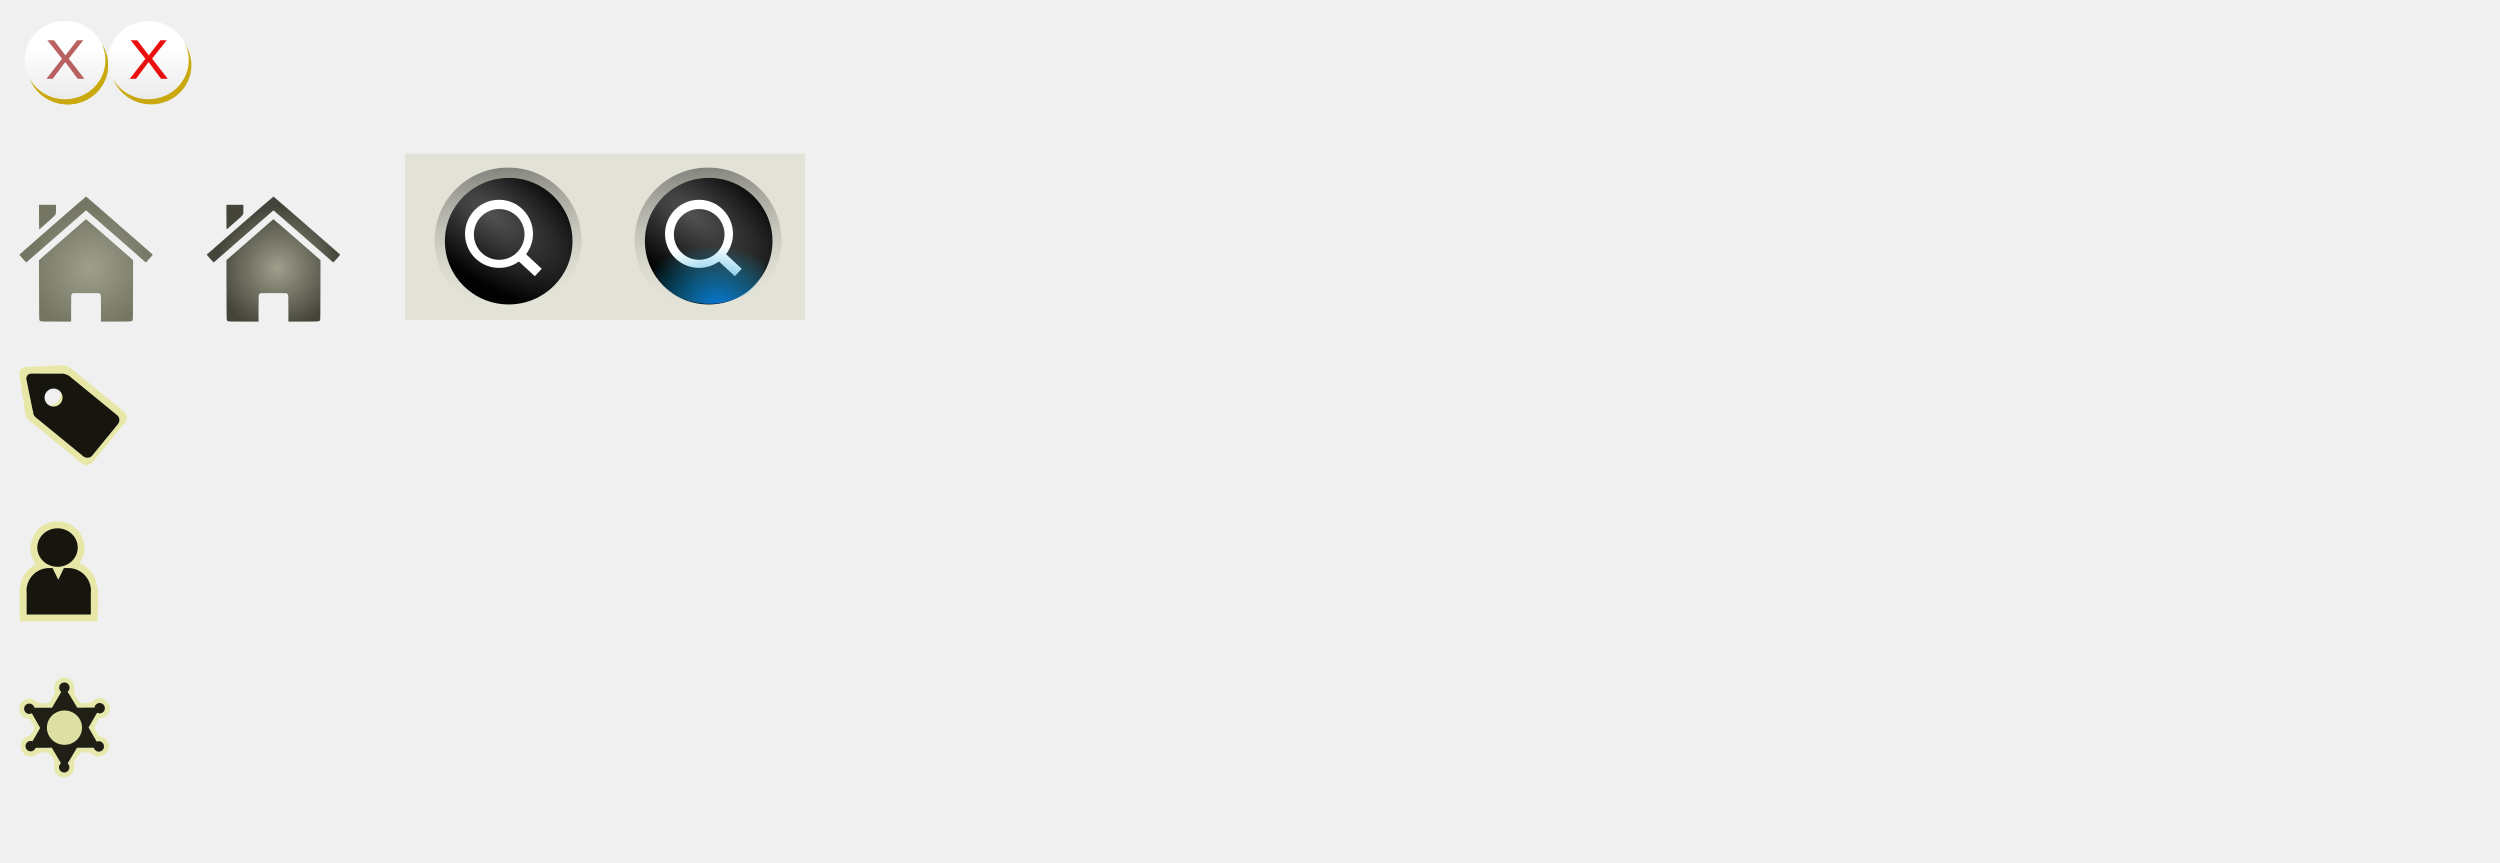
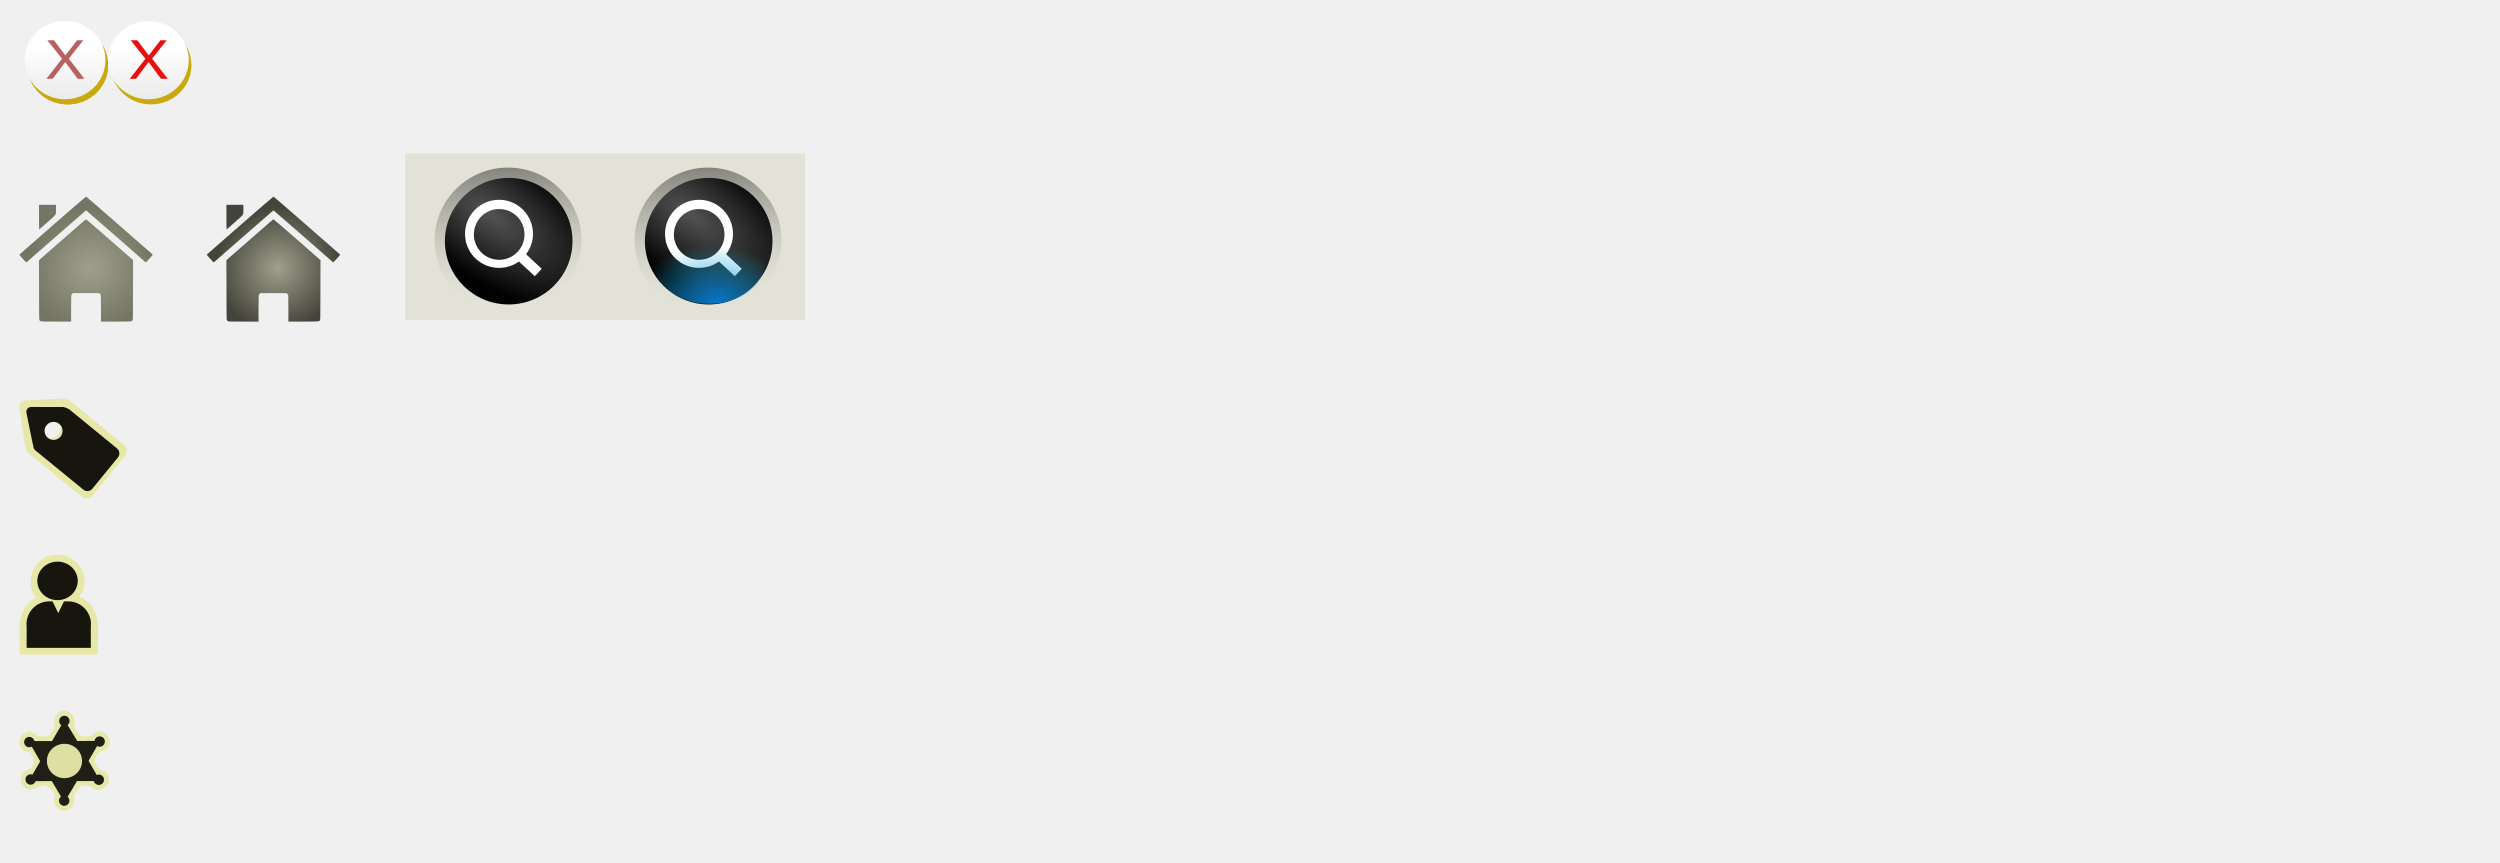
<svg xmlns="http://www.w3.org/2000/svg" xmlns:xlink="http://www.w3.org/1999/xlink" width="600" height="207" id="svg3448" version="1.1">
  <defs id="defs3450">
    <linearGradient id="linearGradient3819">
      <stop style="stop-color:#000000;stop-opacity:1" offset="0" id="stop3821" />
      <stop style="stop-color:#deded0;stop-opacity:0;" offset="1" id="stop3823" />
    </linearGradient>
    <linearGradient id="linearGradient3029">
      <stop style="stop-color:#525252;stop-opacity:1" offset="0" id="stop3031" />
      <stop style="stop-color:#020202;stop-opacity:1" offset="1" id="stop3033" />
    </linearGradient>
    <radialGradient r="11.137" fy="161.023" fx="222.634" cy="161.023" cx="222.634" gradientTransform="matrix(0.2593722,-1.076428,1.401186,0.3009444,-58.04257,347.2953)" gradientUnits="userSpaceOnUse" id="radialGradient3838-8" xlink:href="#linearGradient3865-1" />
    <linearGradient id="linearGradient3865-1">
      <stop id="stop3867-7" offset="0" style="stop-color:#0975cf;stop-opacity:1" />
      <stop id="stop3869-7" offset="1" style="stop-color:#14b3de;stop-opacity:0" />
    </linearGradient>
    <radialGradient xlink:href="#linearGradient3824-7" id="radialGradient3822-9" gradientUnits="userSpaceOnUse" gradientTransform="matrix(0.5800299,0.693977,-0.7227674,0.5901393,3613.278,1050.613)" cx="-2600.842" cy="2819.747" fx="-2600.842" fy="2819.747" r="16.188" />
    <linearGradient id="linearGradient3824-7">
      <stop id="stop3826-9" offset="0" style="stop-color:#9f9f8d;stop-opacity:1" />
      <stop id="stop3828-8" offset="1" style="stop-color:#44443a;stop-opacity:1" />
    </linearGradient>
    <radialGradient r="16.188" fy="2819.747" fx="-2600.842" cy="2819.747" cx="-2600.842" gradientTransform="matrix(0.5800299,0.693977,-0.7227674,0.5901393,3568.298,1050.613)" gradientUnits="userSpaceOnUse" id="radialGradient5712-8" xlink:href="#linearGradient5675-9" />
    <linearGradient id="linearGradient5675-9">
      <stop style="stop-color:#9f9f8d;stop-opacity:1" offset="0" id="stop5677-8" />
      <stop style="stop-color:#757563;stop-opacity:1" offset="1" id="stop5679-0" />
    </linearGradient>
    <linearGradient xlink:href="#linearGradient7944-2" id="linearGradient6226-5" gradientUnits="userSpaceOnUse" x1="-1656.421" y1="3870.652" x2="-1656.422" y2="3887.8" />
    <linearGradient id="linearGradient7944-2">
      <stop style="stop-color:#ffffff;stop-opacity:1;" offset="0" id="stop7946-0" />
      <stop style="stop-color:#e4e4e4;stop-opacity:1" offset="1" id="stop7948-2" />
    </linearGradient>
    <linearGradient xlink:href="#linearGradient7944-2" id="linearGradient6228-4" gradientUnits="userSpaceOnUse" x1="-1656.421" y1="3870.652" x2="-1656.422" y2="3887.8" />
    <linearGradient xlink:href="#linearGradient7944-2" id="linearGradient7950-3" x1="-1656.421" y1="3870.652" x2="-1656.422" y2="3887.8" gradientUnits="userSpaceOnUse" />
    <radialGradient xlink:href="#linearGradient3029" id="radialGradient3037" cx="107.39" cy="37.763" fx="107.39" fy="37.763" r="10.875" gradientTransform="matrix(1.844898,1.195402,-0.5634327,0.766223,-66.65864,-116.2252)" gradientUnits="userSpaceOnUse" />
    <linearGradient xlink:href="#linearGradient3819" id="linearGradient3825" x1="112.054" y1="29.485" x2="113.336" y2="54.664" gradientUnits="userSpaceOnUse" />
    <linearGradient xlink:href="#linearGradient3819" id="linearGradient3832" gradientUnits="userSpaceOnUse" x1="112.054" y1="29.485" x2="113.336" y2="54.664" />
    <radialGradient xlink:href="#linearGradient3029" id="radialGradient3834" gradientUnits="userSpaceOnUse" gradientTransform="matrix(1.844898,1.195402,-0.5634327,0.766223,-66.65864,-116.2252)" cx="107.39" cy="37.763" fx="107.39" fy="37.763" r="10.875" />
    <linearGradient xlink:href="#linearGradient3819" id="linearGradient3846" gradientUnits="userSpaceOnUse" x1="112.054" y1="29.485" x2="113.336" y2="54.664" />
    <radialGradient xlink:href="#linearGradient3029" id="radialGradient3848" gradientUnits="userSpaceOnUse" gradientTransform="matrix(1.844898,1.195402,-0.5634327,0.766223,-66.65864,-116.2252)" cx="107.39" cy="37.763" fx="107.39" fy="37.763" r="10.875" />
  </defs>
  <g id="layer1" transform="translate(0,-845.3622)">
    <path transform="matrix(1.019108,0,0,0.9876543,1704.409,-2965.004)" d="m -1647,3873.862 c 0,5.247 -4.253,9.5 -9.5,9.5 -5.247,0 -9.5,-4.253 -9.5,-9.5 0,-5.247 4.253,-9.5 9.5,-9.5 5.247,0 9.5,4.253 9.5,9.5 z" id="path7928" style="fill:#c9a90d;fill-opacity:1;stroke:none" />
    <path style="fill:url(#linearGradient7950-3);fill-opacity:1;stroke:none" id="path7922" d="m -1647,3873.862 c 0,5.247 -4.253,9.5 -9.5,9.5 -5.247,0 -9.5,-4.253 -9.5,-9.5 0,-5.247 4.253,-9.5 9.5,-9.5 5.247,0 9.5,4.253 9.5,9.5 z" transform="matrix(1.019108,0,0,0.9876543,1703.772,-2966.238)" />
    <text transform="scale(1.103531,0.9061824)" xml:space="preserve" style="font-size:19.103px;font-style:normal;font-weight:normal;line-height:125%;letter-spacing:0px;word-spacing:0px;fill:#b96161;fill-opacity:1;stroke:none;font-family:Arial Rounded MT Bold;-inkscape-font-specification:Arial Rounded MT Bold" x="10.035" y="953.758" id="text7924">
      <tspan id="tspan7926" x="10.035" y="953.758" style="font-size:14.301px;font-style:normal;font-variant:normal;font-weight:normal;font-stretch:normal;fill:#b96161;fill-opacity:1;font-family:Trebuchet MS;-inkscape-font-specification:Trebuchet MS">X</tspan>
    </text>
    <path style="fill:#c9a90d;fill-opacity:1;stroke:none" id="path6208" d="m -1647,3873.862 c 0,5.247 -4.253,9.5 -9.5,9.5 -5.247,0 -9.5,-4.253 -9.5,-9.5 0,-5.247 4.253,-9.5 9.5,-9.5 5.247,0 9.5,4.253 9.5,9.5 z" transform="matrix(1.019108,0,0,0.9876543,1704.409,-2965.004)" />
    <path transform="matrix(1.019108,0,0,0.9876543,1703.772,-2966.238)" d="m -1647,3873.862 c 0,5.247 -4.253,9.5 -9.5,9.5 -5.247,0 -9.5,-4.253 -9.5,-9.5 0,-5.247 4.253,-9.5 9.5,-9.5 5.247,0 9.5,4.253 9.5,9.5 z" id="path6210" style="fill:url(#linearGradient6228-4);fill-opacity:1;stroke:none" />
    <text id="text6212" y="953.758" x="10.035" style="font-size:19.103px;font-style:normal;font-weight:normal;line-height:125%;letter-spacing:0px;word-spacing:0px;fill:#b96161;fill-opacity:1;stroke:none;font-family:Arial Rounded MT Bold;-inkscape-font-specification:Arial Rounded MT Bold" xml:space="preserve" transform="scale(1.103531,0.9061824)">
      <tspan style="font-size:14.301px;font-style:normal;font-variant:normal;font-weight:normal;font-stretch:normal;fill:#b96161;fill-opacity:1;font-family:Trebuchet MS;-inkscape-font-specification:Trebuchet MS" y="953.758" x="10.035" id="tspan6214">X</tspan>
    </text>
    <path transform="matrix(1.019108,0,0,0.9876543,1724.409,-2965.004)" d="m -1647,3873.862 c 0,5.247 -4.253,9.5 -9.5,9.5 -5.247,0 -9.5,-4.253 -9.5,-9.5 0,-5.247 4.253,-9.5 9.5,-9.5 5.247,0 9.5,4.253 9.5,9.5 z" id="path6218" style="fill:#c9a90d;fill-opacity:1;stroke:none" />
    <path style="fill:url(#linearGradient6226-5);fill-opacity:1;stroke:none" id="path6220" d="m -1647,3873.862 c 0,5.247 -4.253,9.5 -9.5,9.5 -5.247,0 -9.5,-4.253 -9.5,-9.5 0,-5.247 4.253,-9.5 9.5,-9.5 5.247,0 9.5,4.253 9.5,9.5 z" transform="matrix(1.019108,0,0,0.9876543,1723.772,-2966.238)" />
    <text transform="scale(1.103531,0.9061824)" xml:space="preserve" style="font-size:19.103px;font-style:normal;font-weight:normal;line-height:125%;letter-spacing:0px;word-spacing:0px;fill:#e90f0f;fill-opacity:1;stroke:none;font-family:Arial Rounded MT Bold;-inkscape-font-specification:Arial Rounded MT Bold" x="28.159" y="953.758" id="text6222">
      <tspan id="tspan6224" x="28.159" y="953.758" style="font-size:14.301px;font-style:normal;font-variant:normal;font-weight:normal;font-stretch:normal;fill:#e90f0f;fill-opacity:1;font-family:Trebuchet MS;-inkscape-font-specification:Trebuchet MS">X</tspan>
    </text>
-     <g id="g3045" transform="translate(-46.46096,81.75573)">
+     <g id="g3045" transform="translate(-46.46096,89.75573)">
      <path style="fill:#e7e8a8;fill-opacity:1;fill-rule:evenodd;stroke:none" clip-rule="evenodd" d="m 60.269,856.209 c -1.042,-0.859 -2.665,-0.61 -3.612,0.549 -0.953,1.158 -0.87,2.799 0.179,3.656 1.044,0.861 2.667,0.612 3.616,-0.55 0.945,-1.162 0.867,-2.798 -0.179,-3.656 z m 5.883,18.687 -12.995,-10.638 c -0.447,-0.363 -0.648,-0.93 -0.586,-1.502 -0.05,-0.114 -0.087,-0.251 -0.11,-0.411 l -1.337,-8.836 c -0.144,-0.95 0.521,-1.763 1.482,-1.808 l 8.919,-0.442 c 0.385,-0.019 1.5,0.355 1.785,0.585 l 12.994,10.637 c 0.742,0.604 0.799,1.77 0.127,2.592 l -7.713,9.434 c -0.668,0.822 -1.821,0.995 -2.561,0.389 z" id="path5443" />
      <path id="path5445" d="m 60.685,857.345 c -0.921,-0.758 -2.287,-0.619 -3.042,0.304 -0.76,0.922 -0.62,2.289 0.305,3.046 0.922,0.759 2.288,0.62 3.045,-0.305 0.753,-0.926 0.619,-2.289 -0.305,-3.045 z m 5.775,15.775 -11.473,-9.385 c -0.394,-0.321 -0.588,-0.8 -0.56,-1.273 -0.047,-0.097 -0.084,-0.212 -0.111,-0.346 l -1.506,-7.399 c -0.162,-0.795 0.368,-1.443 1.181,-1.441 l 7.549,0.01 c 0.326,4e-4 1.287,0.358 1.539,0.56 l 11.472,9.385 c 0.655,0.533 0.752,1.504 0.216,2.16 l -6.148,7.516 c -0.532,0.655 -1.503,0.75 -2.156,0.216 z" clip-rule="evenodd" style="fill:#16160f;fill-opacity:1;fill-rule:evenodd" />
    </g>
-     <g id="g3049" transform="translate(-130.647,119.6619)">
+     <g id="g3049" transform="translate(-130.647,127.6619)">
      <path style="fill:#e7e8a8;fill-opacity:1;stroke:none" d="m 143.747,850.886 c -5.039,0.16 -7.453,6.825 -4.448,10.234 -5.358,2.629 -3.734,8.648 -3.908,13.705 6.231,0 12.462,0 18.693,0 -0.034,-5.177 1.387,-11.618 -4.448,-13.962 3.549,-4.275 -0.528,-10.736 -5.888,-9.976 z" id="path5457" />
      <path transform="matrix(0.2324632,0,0,0.2324632,554.9837,575.7489)" d="m -1746.668,1217.862 c -4.351,10.165 -16.532,15.048 -27.209,10.906 -10.677,-4.142 -15.805,-15.741 -11.454,-25.906 4.351,-10.165 16.532,-15.048 27.209,-10.906 10.656,4.134 15.789,15.699 11.476,25.856" id="path5461" style="fill:#16160f;fill-opacity:1;stroke:none" />
      <path id="path5463" d="m 142.466,862.029 c -2.773,0 -5.039,2.04 -5.403,4.71 l -0.021,0 0,0.114 c -0.024,0.208 -0.041,0.427 -0.041,0.642 0,0.211 0.018,0.416 0.041,0.621 l 0,5.072 15.402,0 0,-5.072 c 0.023,-0.205 0.041,-0.41 0.041,-0.621 0,-0.215 -0.018,-0.434 -0.041,-0.642 l 0,-0.114 -0.021,0 c -0.364,-2.67 -2.63,-4.71 -5.403,-4.71 l -1.035,0 -1.356,2.816 -1.366,-2.816 -0.797,0 z" style="fill:#16160f;fill-opacity:1;stroke:none" />
    </g>
-     <g id="g3054" transform="translate(-214.8607,155.9413)">
+     <g id="g3054" transform="translate(-214.8607,163.9413)">
      <path id="path5491" d="m 230.097,852.03 c -1.654,0.056 -2.752,2.086 -1.977,3.529 -0.631,1.024 -1.187,3.288 -2.845,2.513 -1.583,0.674 -2.417,-1.604 -3.982,-0.915 -2.157,0.508 -2.5,3.955 -0.286,4.61 0.667,0.118 1.389,0.192 1.386,1.016 1.32,1.043 0.205,3.352 -1.275,3.511 -2.035,0.995 -1.526,4.446 0.795,4.647 1.481,0.141 2.539,-1.533 4.093,-0.896 1.176,0.249 1.767,1.602 2.051,2.54 -1.009,1.89 1.186,4.168 3.104,3.206 1.391,-0.46 1.852,-2.071 1.377,-3.317 0.414,-0.839 1.053,-1.66 1.607,-2.346 1.246,-0.359 2.554,-0.149 3.501,0.711 2.084,0.883 4.382,-1.754 2.956,-3.631 -0.54,-1.159 -2.193,-0.667 -2.504,-1.949 -0.826,-1.064 -0.345,-2.406 0.471,-3.252 0.515,-0.512 1.801,-0.202 2.152,-1.136 1.707,-1.912 -1.153,-5.077 -3.215,-3.547 -0.696,1.093 -1.984,0.81 -3.039,0.841 -0.988,-0.567 -1.668,-1.891 -1.848,-2.901 0.498,-1.686 -0.709,-3.402 -2.522,-3.233 z" style="opacity:0.957;fill:#e7e8a8;fill-opacity:1;stroke:none" />
      <path style="opacity:0.957;fill:#16160f;fill-opacity:1;stroke:none" d="m 230.31,853.203 c -0.69,0 -1.256,0.566 -1.256,1.256 0,0.415 0.206,0.78 0.517,1.007 l -2.226,3.815 -4.222,-0.009 c 0,0 0,-0.009 0,-0.009 -0.12,-0.566 -0.627,-0.989 -1.229,-0.989 -0.69,0 -1.247,0.557 -1.247,1.247 0,0.69 0.557,1.247 1.247,1.247 0.218,0 0.422,-0.058 0.601,-0.157 l 2.014,3.52 -1.857,3.196 c -0.132,-0.047 -0.276,-0.084 -0.425,-0.084 -0.69,0 -1.247,0.557 -1.247,1.247 0,0.691 0.557,1.256 1.247,1.256 0.549,0 1.015,-0.358 1.182,-0.85 l 3.889,-0.018 2.199,3.723 c -0.287,0.229 -0.48,0.574 -0.48,0.97 0,0.691 0.557,1.247 1.247,1.247 0.69,0 1.256,-0.557 1.256,-1.247 0,-0.372 -0.168,-0.704 -0.425,-0.933 l 2.245,-3.76 4.028,-0.009 c 0.138,0.54 0.627,0.942 1.21,0.942 0.691,0 1.247,-0.557 1.247,-1.247 0,-0.691 -0.557,-1.256 -1.247,-1.256 -0.18,0 -0.353,0.043 -0.508,0.111 l -1.958,-3.409 2.051,-3.538 c 0.183,0.104 0.384,0.166 0.61,0.166 0.691,0 1.256,-0.557 1.256,-1.247 0,-0.691 -0.566,-1.247 -1.256,-1.247 -0.639,0 -1.154,0.48 -1.229,1.099 l -4.139,0.018 -2.328,-3.834 c 0.288,-0.229 0.48,-0.573 0.48,-0.97 0,-0.691 -0.557,-1.256 -1.247,-1.256 z" id="path5404" />
      <path style="opacity:0.957;fill:#e7e8a8;fill-opacity:1;stroke:none" id="path5754" d="m -2780.5,2735.862 c 0,45.563 -37.384,82.5 -83.5,82.5 -46.116,0 -83.5,-36.937 -83.5,-82.5 0,-45.563 37.384,-82.5 83.5,-82.5 46.116,0 83.5,36.937 83.5,82.5 z" transform="matrix(0.05048908,0,0,0.04995915,374.934,727.3756)" />
    </g>
    <path style="fill:url(#radialGradient5712-8);fill-opacity:1" d="m 9.755,922.455 c -0.094,-0.046 -0.215,-0.146 -0.268,-0.224 -0.092,-0.133 -0.097,-0.507 -0.11,-7.285 l -0.014,-7.145 5.593,-4.899 c 3.076,-2.694 5.626,-4.911 5.666,-4.926 0.044,-0.017 2.291,1.915 5.695,4.896 l 5.621,4.924 -0.014,7.147 c -0.013,6.795 -0.019,7.155 -0.111,7.288 -0.217,0.316 -0.118,0.309 -4.017,0.309 l -3.562,0 -6e-4,-3.027 c -6e-4,-1.665 -0.016,-3.119 -0.035,-3.231 -0.022,-0.132 -0.098,-0.268 -0.215,-0.383 l -0.181,-0.179 -3.152,0 -3.152,0 -0.181,0.179 c -0.117,0.116 -0.193,0.251 -0.215,0.383 -0.019,0.113 -0.034,1.567 -0.035,3.231 l -5e-4,3.027 -3.57,0 c -3.143,0 -3.591,-0.012 -3.742,-0.085 z m -4.318,-15.018 c -0.46,-0.514 -0.817,-0.95 -0.794,-0.97 0.023,-0.019 3.613,-3.161 7.978,-6.981 4.365,-3.82 7.98,-6.946 8.032,-6.946 0.052,0 3.651,3.116 7.998,6.924 4.347,3.808 7.938,6.949 7.979,6.979 0.059,0.043 -0.096,0.246 -0.764,0.993 -0.729,0.816 -0.85,0.929 -0.924,0.87 -0.047,-0.038 -3.271,-2.857 -7.164,-6.266 -3.893,-3.41 -7.098,-6.199 -7.123,-6.199 -0.025,0 -3.248,2.805 -7.162,6.233 -3.914,3.429 -7.14,6.247 -7.168,6.265 -0.028,0.018 -0.427,-0.389 -0.887,-0.903 z m 3.927,-9.952 0,-2.965 2.033,0 2.033,0 0,0.971 c 0,1.554 0.249,1.16 -2.016,3.183 -1.073,0.958 -1.973,1.749 -2,1.759 -0.03,0.011 -0.048,-1.168 -0.048,-2.947 z" id="path5673" />
    <path id="path3820" d="m 54.735,922.455 c -0.094,-0.046 -0.215,-0.146 -0.268,-0.224 -0.092,-0.133 -0.097,-0.507 -0.11,-7.285 l -0.014,-7.145 5.593,-4.899 c 3.076,-2.694 5.626,-4.911 5.666,-4.926 0.044,-0.017 2.292,1.915 5.695,4.896 l 5.621,4.924 -0.014,7.147 c -0.013,6.795 -0.019,7.155 -0.111,7.288 -0.217,0.316 -0.118,0.309 -4.017,0.309 l -3.562,0 -6e-4,-3.027 c -6e-4,-1.665 -0.016,-3.119 -0.035,-3.231 -0.022,-0.132 -0.098,-0.268 -0.215,-0.383 l -0.181,-0.179 -3.152,0 -3.152,0 -0.181,0.179 c -0.117,0.116 -0.193,0.251 -0.215,0.383 -0.019,0.113 -0.034,1.567 -0.035,3.231 l -5e-4,3.027 -3.57,0 c -3.143,0 -3.591,-0.012 -3.742,-0.085 z m -4.318,-15.018 c -0.46,-0.514 -0.817,-0.95 -0.794,-0.97 0.023,-0.019 3.613,-3.161 7.978,-6.981 4.365,-3.82 7.98,-6.946 8.032,-6.946 0.052,0 3.651,3.116 7.998,6.924 4.347,3.808 7.938,6.949 7.979,6.979 0.059,0.043 -0.096,0.246 -0.764,0.993 -0.729,0.816 -0.85,0.929 -0.924,0.87 -0.047,-0.038 -3.271,-2.857 -7.164,-6.266 -3.893,-3.41 -7.098,-6.199 -7.123,-6.199 -0.025,0 -3.248,2.805 -7.162,6.233 -3.914,3.429 -7.14,6.247 -7.168,6.265 -0.028,0.018 -0.427,-0.389 -0.887,-0.903 z m 3.927,-9.952 0,-2.965 2.033,0 2.033,0 0,0.971 c 0,1.554 0.249,1.16 -2.016,3.183 -1.073,0.958 -1.973,1.749 -2,1.759 -0.03,0.011 -0.048,-1.168 -0.048,-2.947 z" style="fill:url(#radialGradient3822-9);fill-opacity:1" />
    <rect style="opacity:0.796;fill:#deded0;fill-opacity:1;stroke:none" id="rect4547" width="48" height="40" x="97.232" y="882.214" />
    <g id="g3827" transform="translate(-3.889087,-41.01219)">
      <path style="opacity:0.696;fill:url(#linearGradient3832);fill-opacity:1;stroke:none" id="path3815" d="m 124.125,45.375 c 0,5.592 -4.869,10.125 -10.875,10.125 -6.006,0 -10.875,-4.533 -10.875,-10.125 0,-5.592 4.869,-10.125 10.875,-10.125 6.006,0 10.875,4.533 10.875,10.125 z" transform="matrix(1.621439,0,0,1.727329,-57.80789,865.7048)" />
      <path transform="matrix(1.408046,0,0,1.5,-33.48691,876.193)" d="m 124.125,45.375 c 0,5.592 -4.869,10.125 -10.875,10.125 -6.006,0 -10.875,-4.533 -10.875,-10.125 0,-5.592 4.869,-10.125 10.875,-10.125 6.006,0 10.875,4.533 10.875,10.125 z" id="path3027" style="fill:url(#radialGradient3834);fill-opacity:1;stroke:none" />
      <path id="path3807" d="m 123.651,934.322 c -4.506,0 -8.156,3.673 -8.156,8.188 0,4.515 3.65,8.156 8.156,8.156 1.787,0 3.438,-0.559 4.781,-1.531 l 3.812,3.531 1.656,-1.781 -3.75,-3.5 c 1.021,-1.362 1.656,-3.038 1.656,-4.875 0,-4.515 -3.65,-8.188 -8.156,-8.188 z m 0.031,2.219 c 3.359,0 6.094,2.728 6.094,6.094 0,3.365 -2.734,6.094 -6.094,6.094 -3.359,0 -6.062,-2.728 -6.062,-6.094 0,-3.365 2.703,-6.094 6.062,-6.094 z" style="fill:#ffffff;fill-opacity:1;stroke:none" />
    </g>
    <rect y="882.214" x="145.232" height="40" width="48" id="rect3836" style="opacity:0.796;fill:#deded0;fill-opacity:1;stroke:none" />
    <g transform="translate(44.11091,-41.01219)" id="g3838">
      <path transform="matrix(1.621439,0,0,1.727329,-57.80789,865.7048)" d="m 124.125,45.375 c 0,5.592 -4.869,10.125 -10.875,10.125 -6.006,0 -10.875,-4.533 -10.875,-10.125 0,-5.592 4.869,-10.125 10.875,-10.125 6.006,0 10.875,4.533 10.875,10.125 z" id="path3840" style="opacity:0.696;fill:url(#linearGradient3846);fill-opacity:1;stroke:none" />
      <path style="fill:url(#radialGradient3848);fill-opacity:1;stroke:none" id="path3842" d="m 124.125,45.375 c 0,5.592 -4.869,10.125 -10.875,10.125 -6.006,0 -10.875,-4.533 -10.875,-10.125 0,-5.592 4.869,-10.125 10.875,-10.125 6.006,0 10.875,4.533 10.875,10.125 z" transform="matrix(1.408046,0,0,1.5,-33.48691,876.193)" />
      <path style="fill:#ffffff;fill-opacity:1;stroke:none" d="m 123.651,934.322 c -4.506,0 -8.156,3.673 -8.156,8.188 0,4.515 3.65,8.156 8.156,8.156 1.787,0 3.438,-0.559 4.781,-1.531 l 3.812,3.531 1.656,-1.781 -3.75,-3.5 c 1.021,-1.362 1.656,-3.038 1.656,-4.875 0,-4.515 -3.65,-8.188 -8.156,-8.188 z m 0.031,2.219 c 3.359,0 6.094,2.728 6.094,6.094 0,3.365 -2.734,6.094 -6.094,6.094 -3.359,0 -6.062,-2.728 -6.062,-6.094 0,-3.365 2.703,-6.094 6.062,-6.094 z" id="path3844" />
    </g>
-     <path style="fill:url(#radialGradient3838-8);fill-opacity:1;stroke:none" id="path3813" d="m 234.759,147.089 a 11.137,9.016 0 1 1 -22.274,0 11.137,9.016 0 1 1 22.274,0 z" transform="matrix(1.205455,0,0,1.134108,-99.37197,741.2559)" />
+     <path style="fill:url(#radialGradient3838-8);fill-opacity:1;stroke:none" id="path3813" d="m 234.759,147.089 c 0,4.979 -4.986,9.016 -11.137,9.016 -6.151,0 -11.137,-4.036 -11.137,-9.016 0,-4.979 4.986,-9.016 11.137,-9.016 6.151,0 11.137,4.036 11.137,9.016 z" transform="matrix(1.205455,0,0,1.134108,-99.37197,741.2559)" />
  </g>
</svg>
